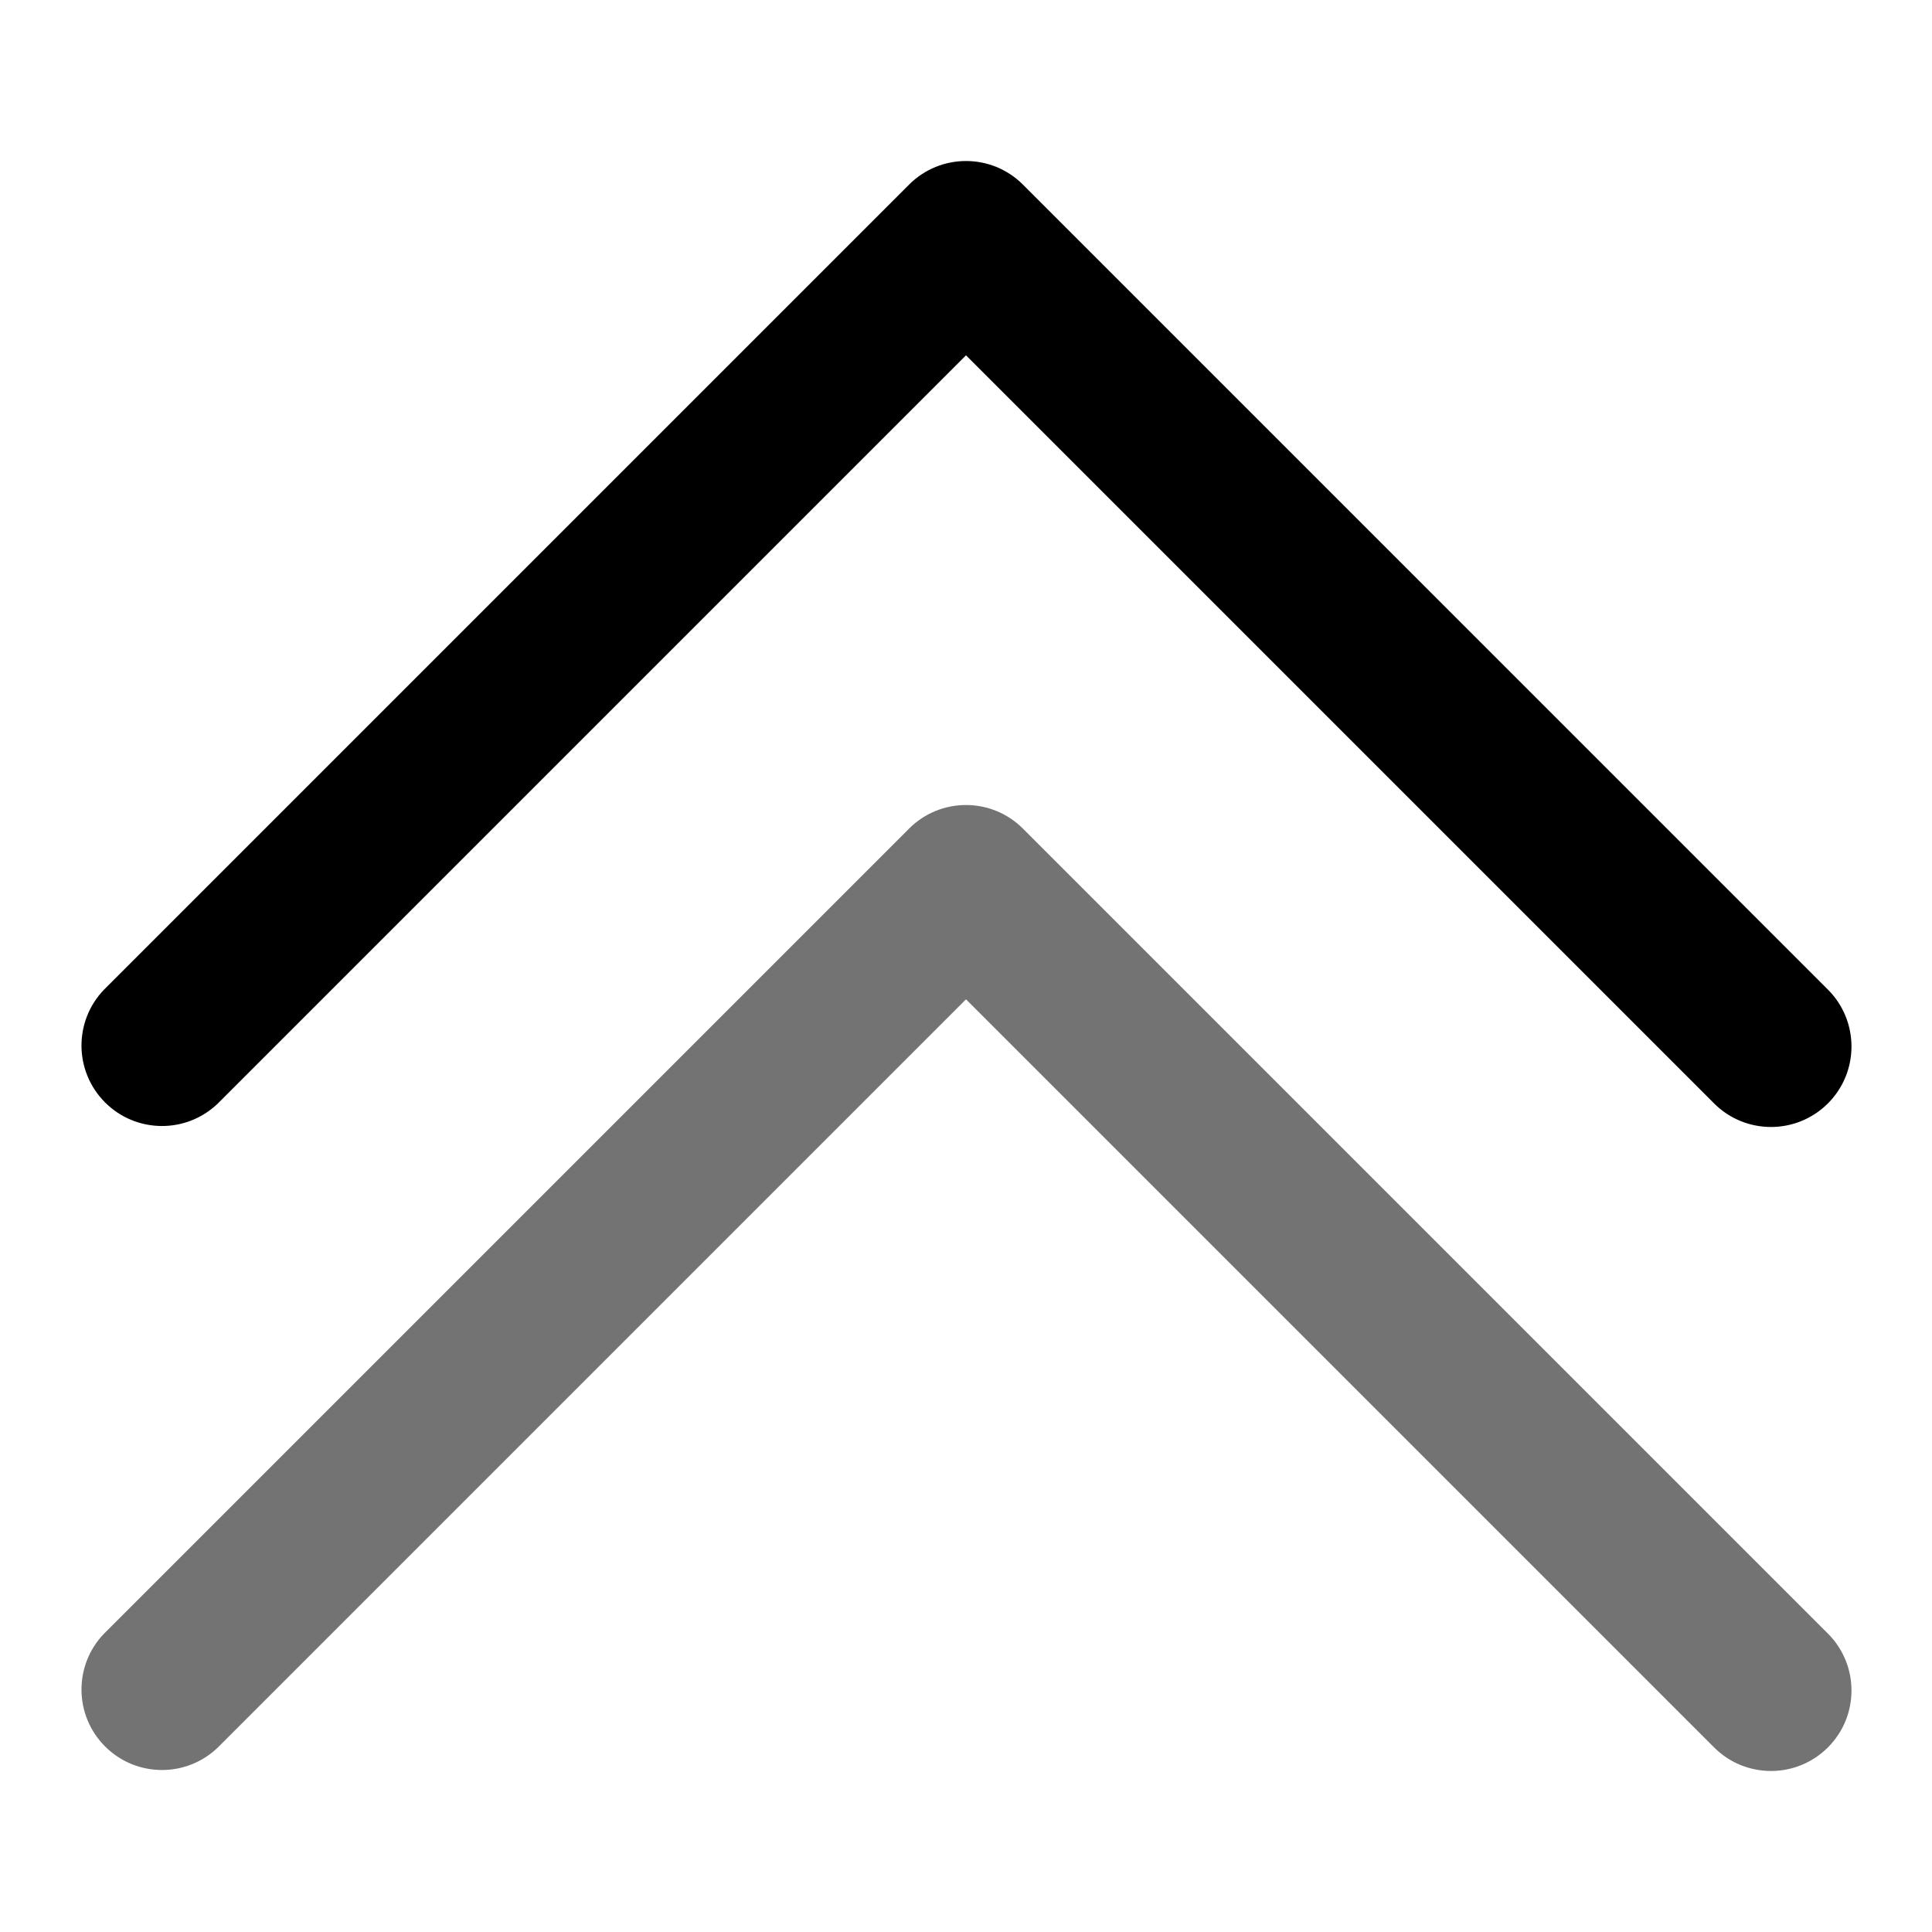
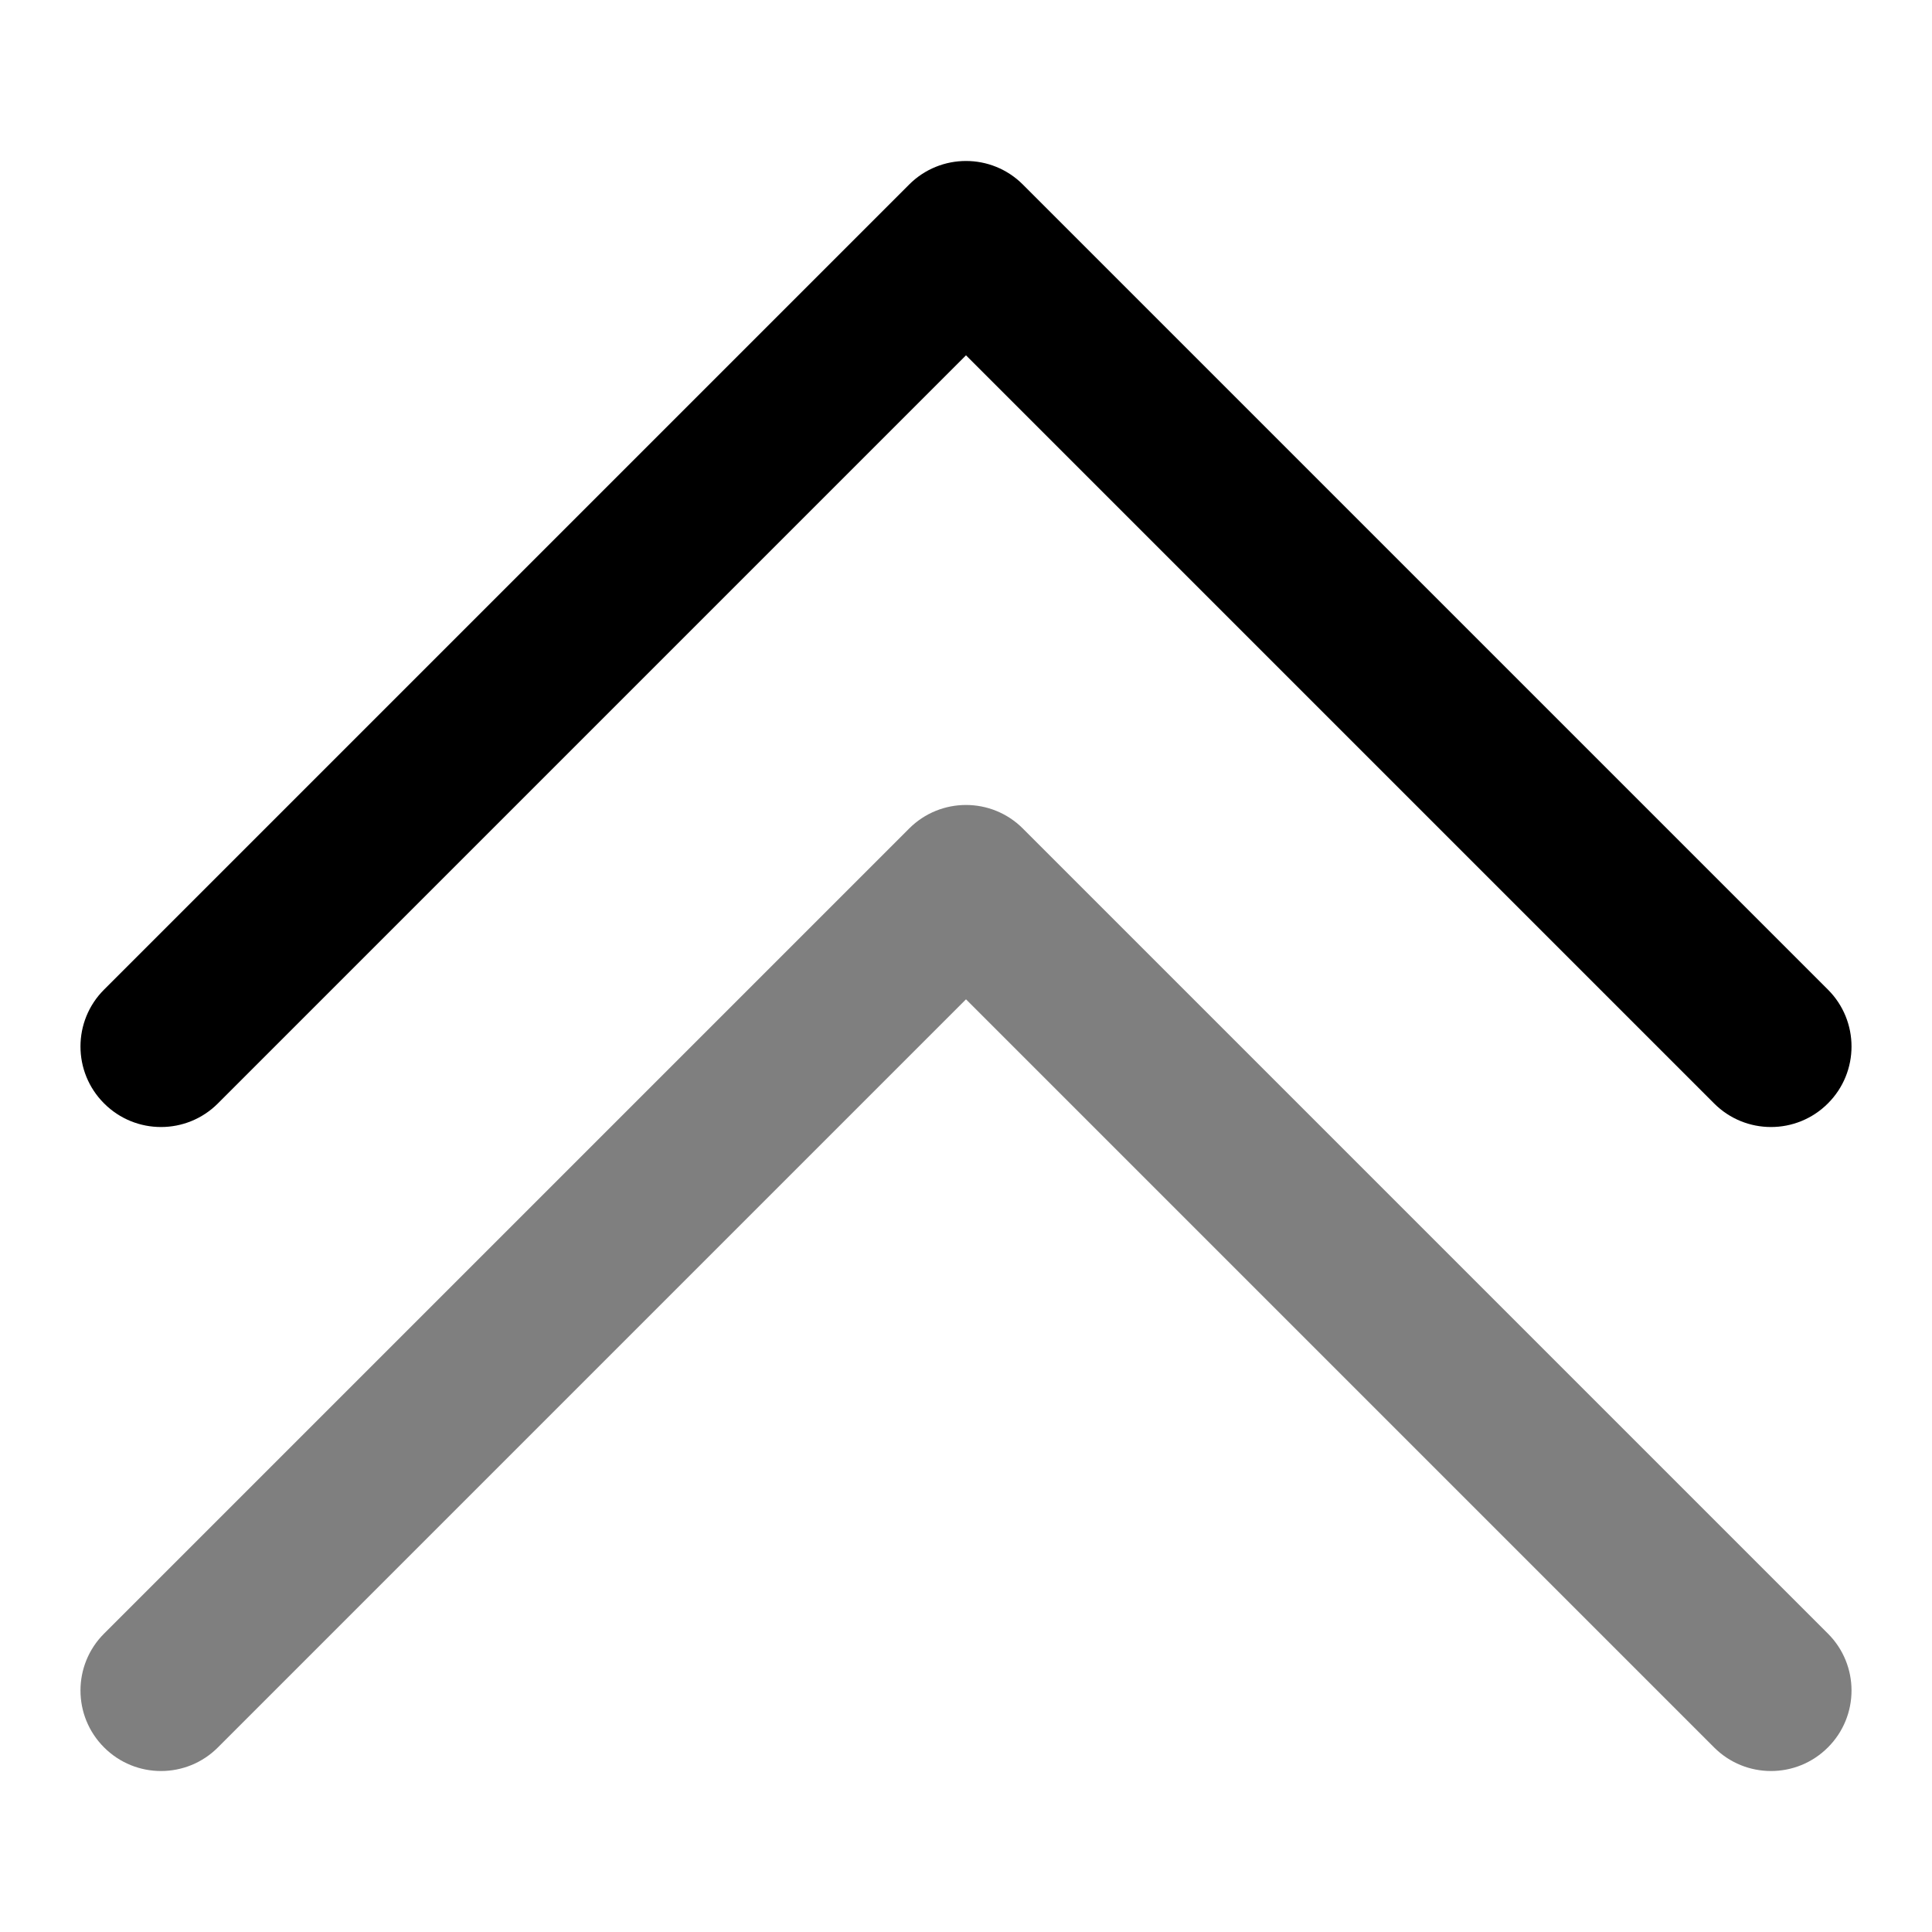
- <svg xmlns="http://www.w3.org/2000/svg" width="24" height="24" viewBox="0 0 24 24">
-   <path fill-rule="evenodd" d="M22.707 13.707a1 1 0 0 1-1.414 0L12 4.414l-9.293 9.293a1 1 0 0 1-1.414-1.414l10-10a1 1 0 0 1 1.414 0l10 10a1 1 0 0 1 0 1.414" clip-rule="evenodd" />
-   <path fill-rule="evenodd" d="M22.707 21.707a1 1 0 0 1-1.414 0L12 12.414l-9.293 9.293a1 1 0 0 1-1.414-1.414l10-10a1 1 0 0 1 1.414 0l10 10a1 1 0 0 1 0 1.414" clip-rule="evenodd" opacity=".55" />
+ <svg xmlns="http://www.w3.org/2000/svg" width="24" height="24" viewBox="0 0 24 24" fill="none">
+   <path fill-rule="evenodd" clip-rule="evenodd" d="M22.707 13.707C22.317 14.098 21.683 14.098 21.293 13.707L12 4.414L2.707 13.707C2.317 14.098 1.683 14.098 1.293 13.707C0.902 13.317 0.902 12.683 1.293 12.293L11.293 2.293C11.683 1.902 12.317 1.902 12.707 2.293L22.707 12.293C23.098 12.683 23.098 13.317 22.707 13.707Z" fill="black" style="fill:black;fill-opacity:1;" />
+   <path opacity="0.5" fill-rule="evenodd" clip-rule="evenodd" d="M22.707 21.707C22.317 22.098 21.683 22.098 21.293 21.707L12 12.414L2.707 21.707C2.317 22.098 1.683 22.098 1.293 21.707C0.902 21.317 0.902 20.683 1.293 20.293L11.293 10.293C11.683 9.902 12.317 9.902 12.707 10.293L22.707 20.293C23.098 20.683 23.098 21.317 22.707 21.707Z" fill="black" style="fill:black;fill-opacity:1;" />
</svg>
